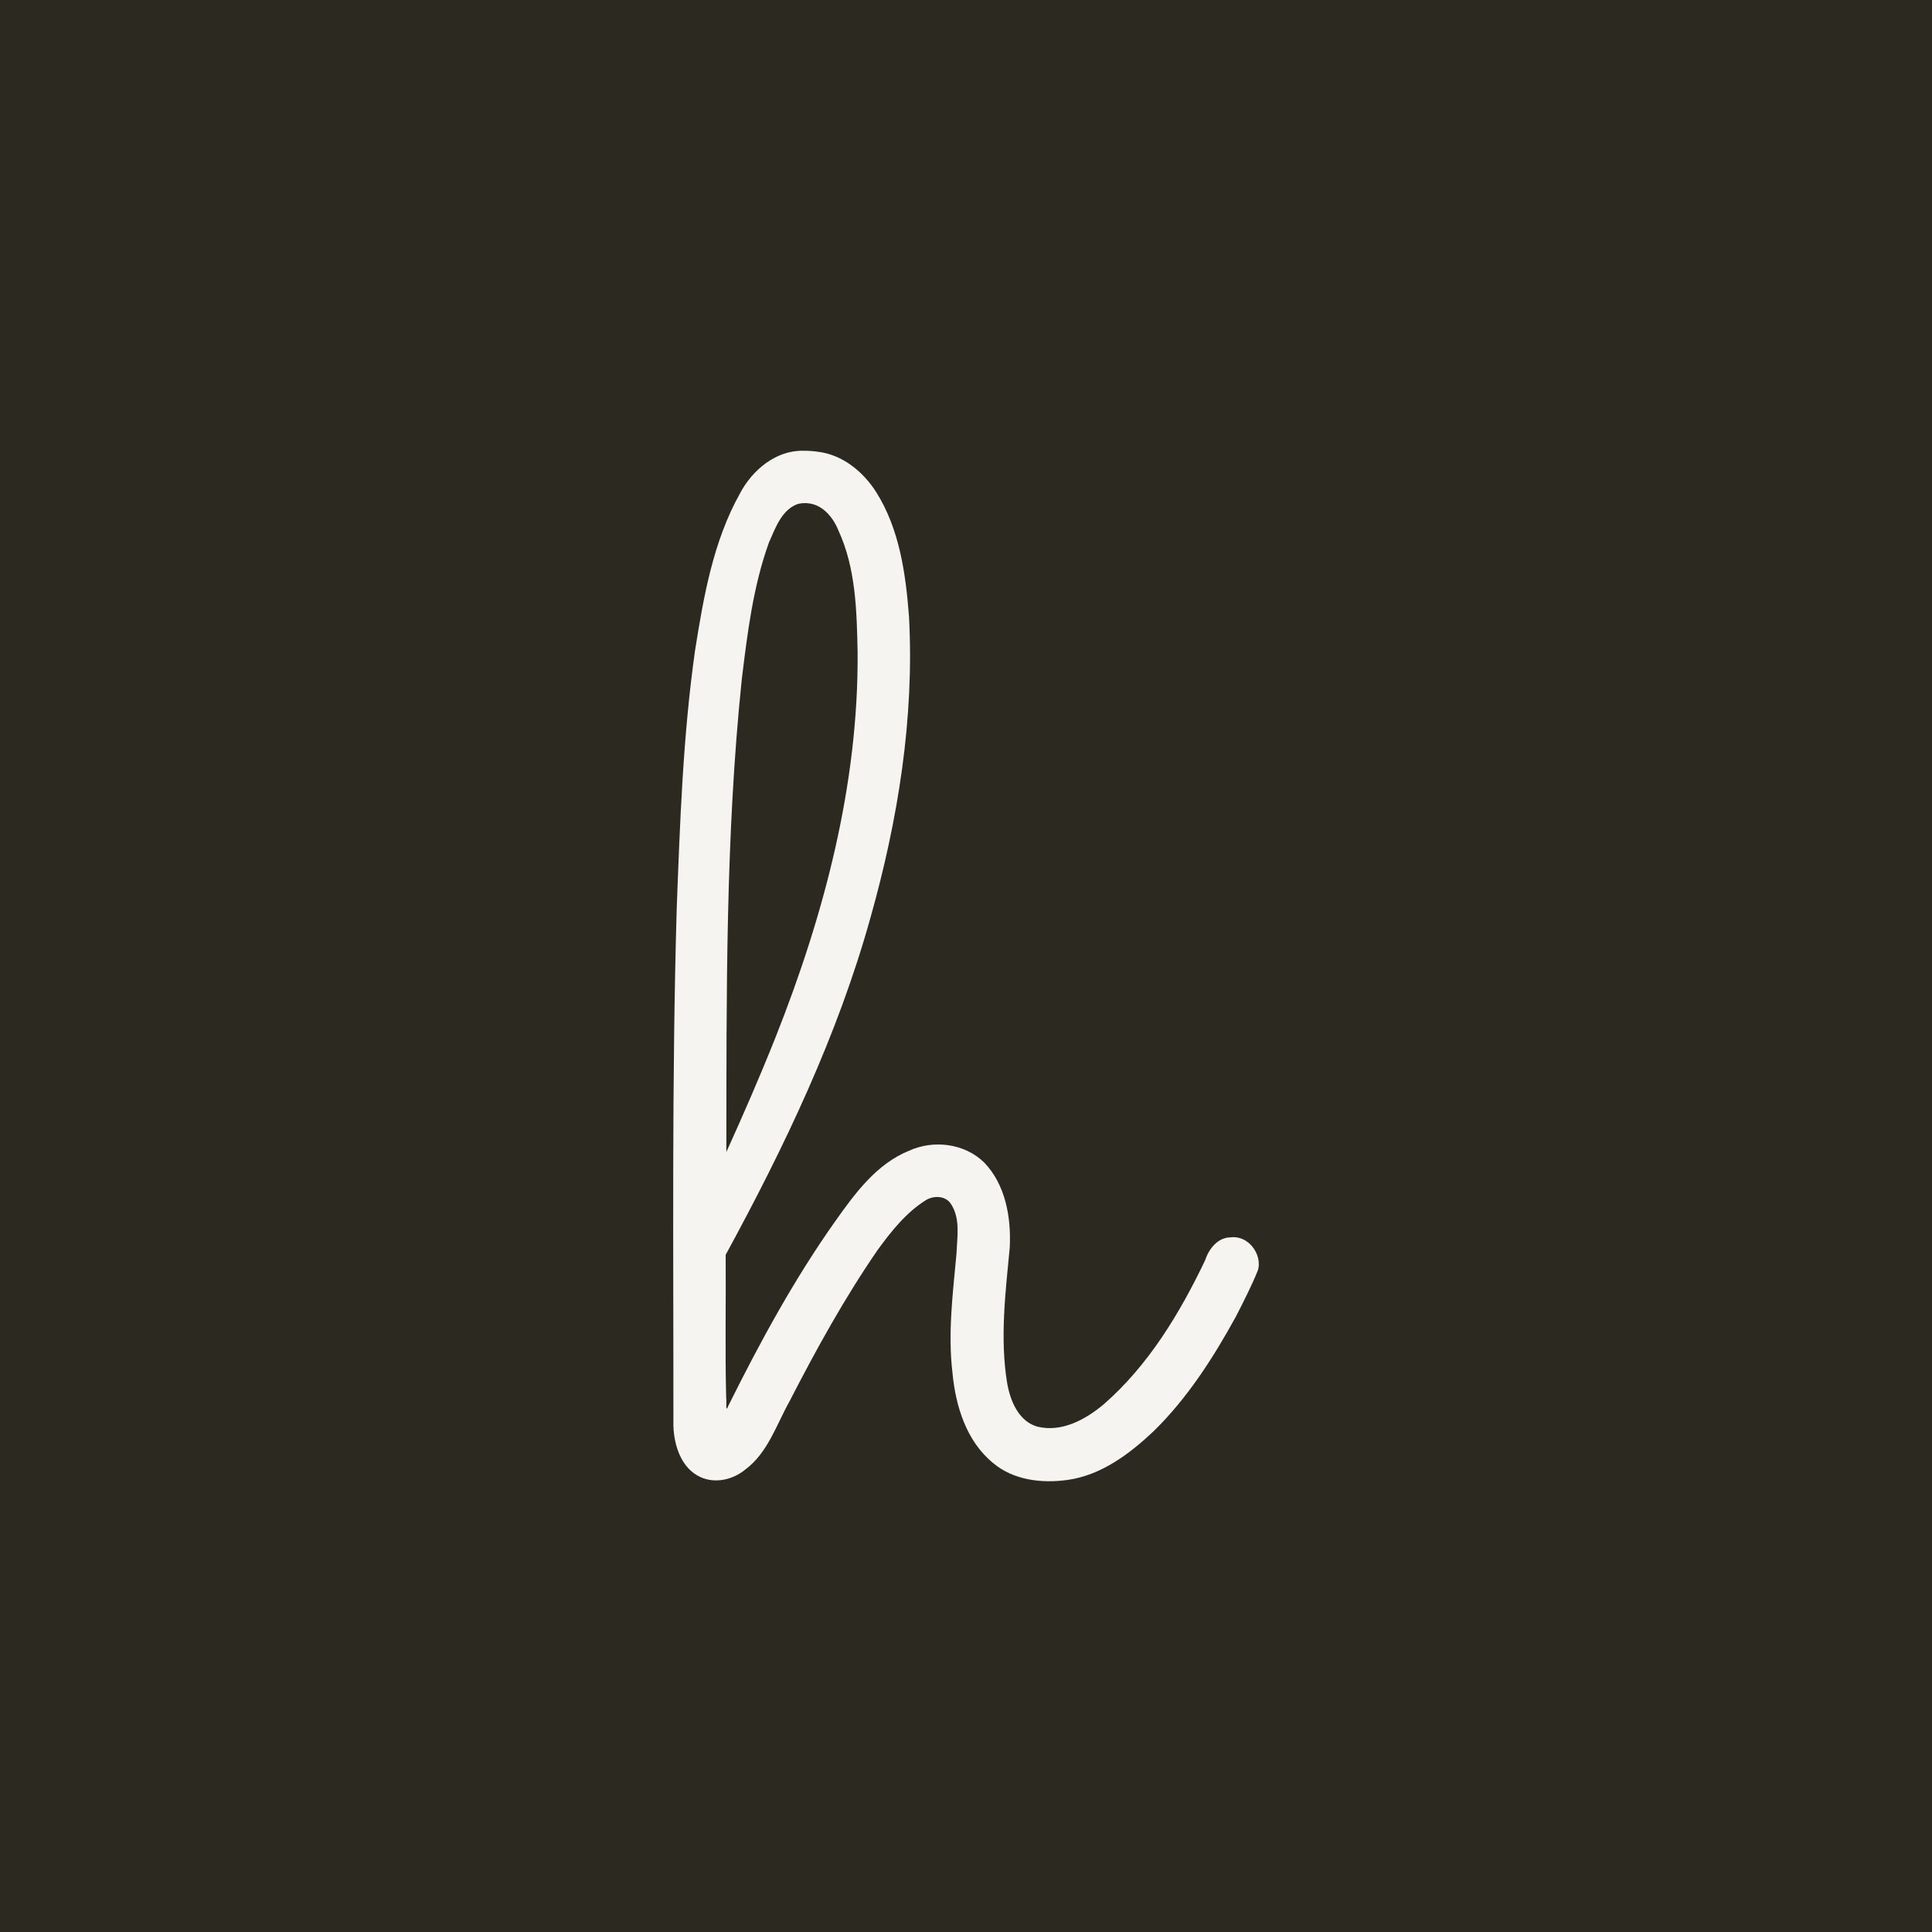
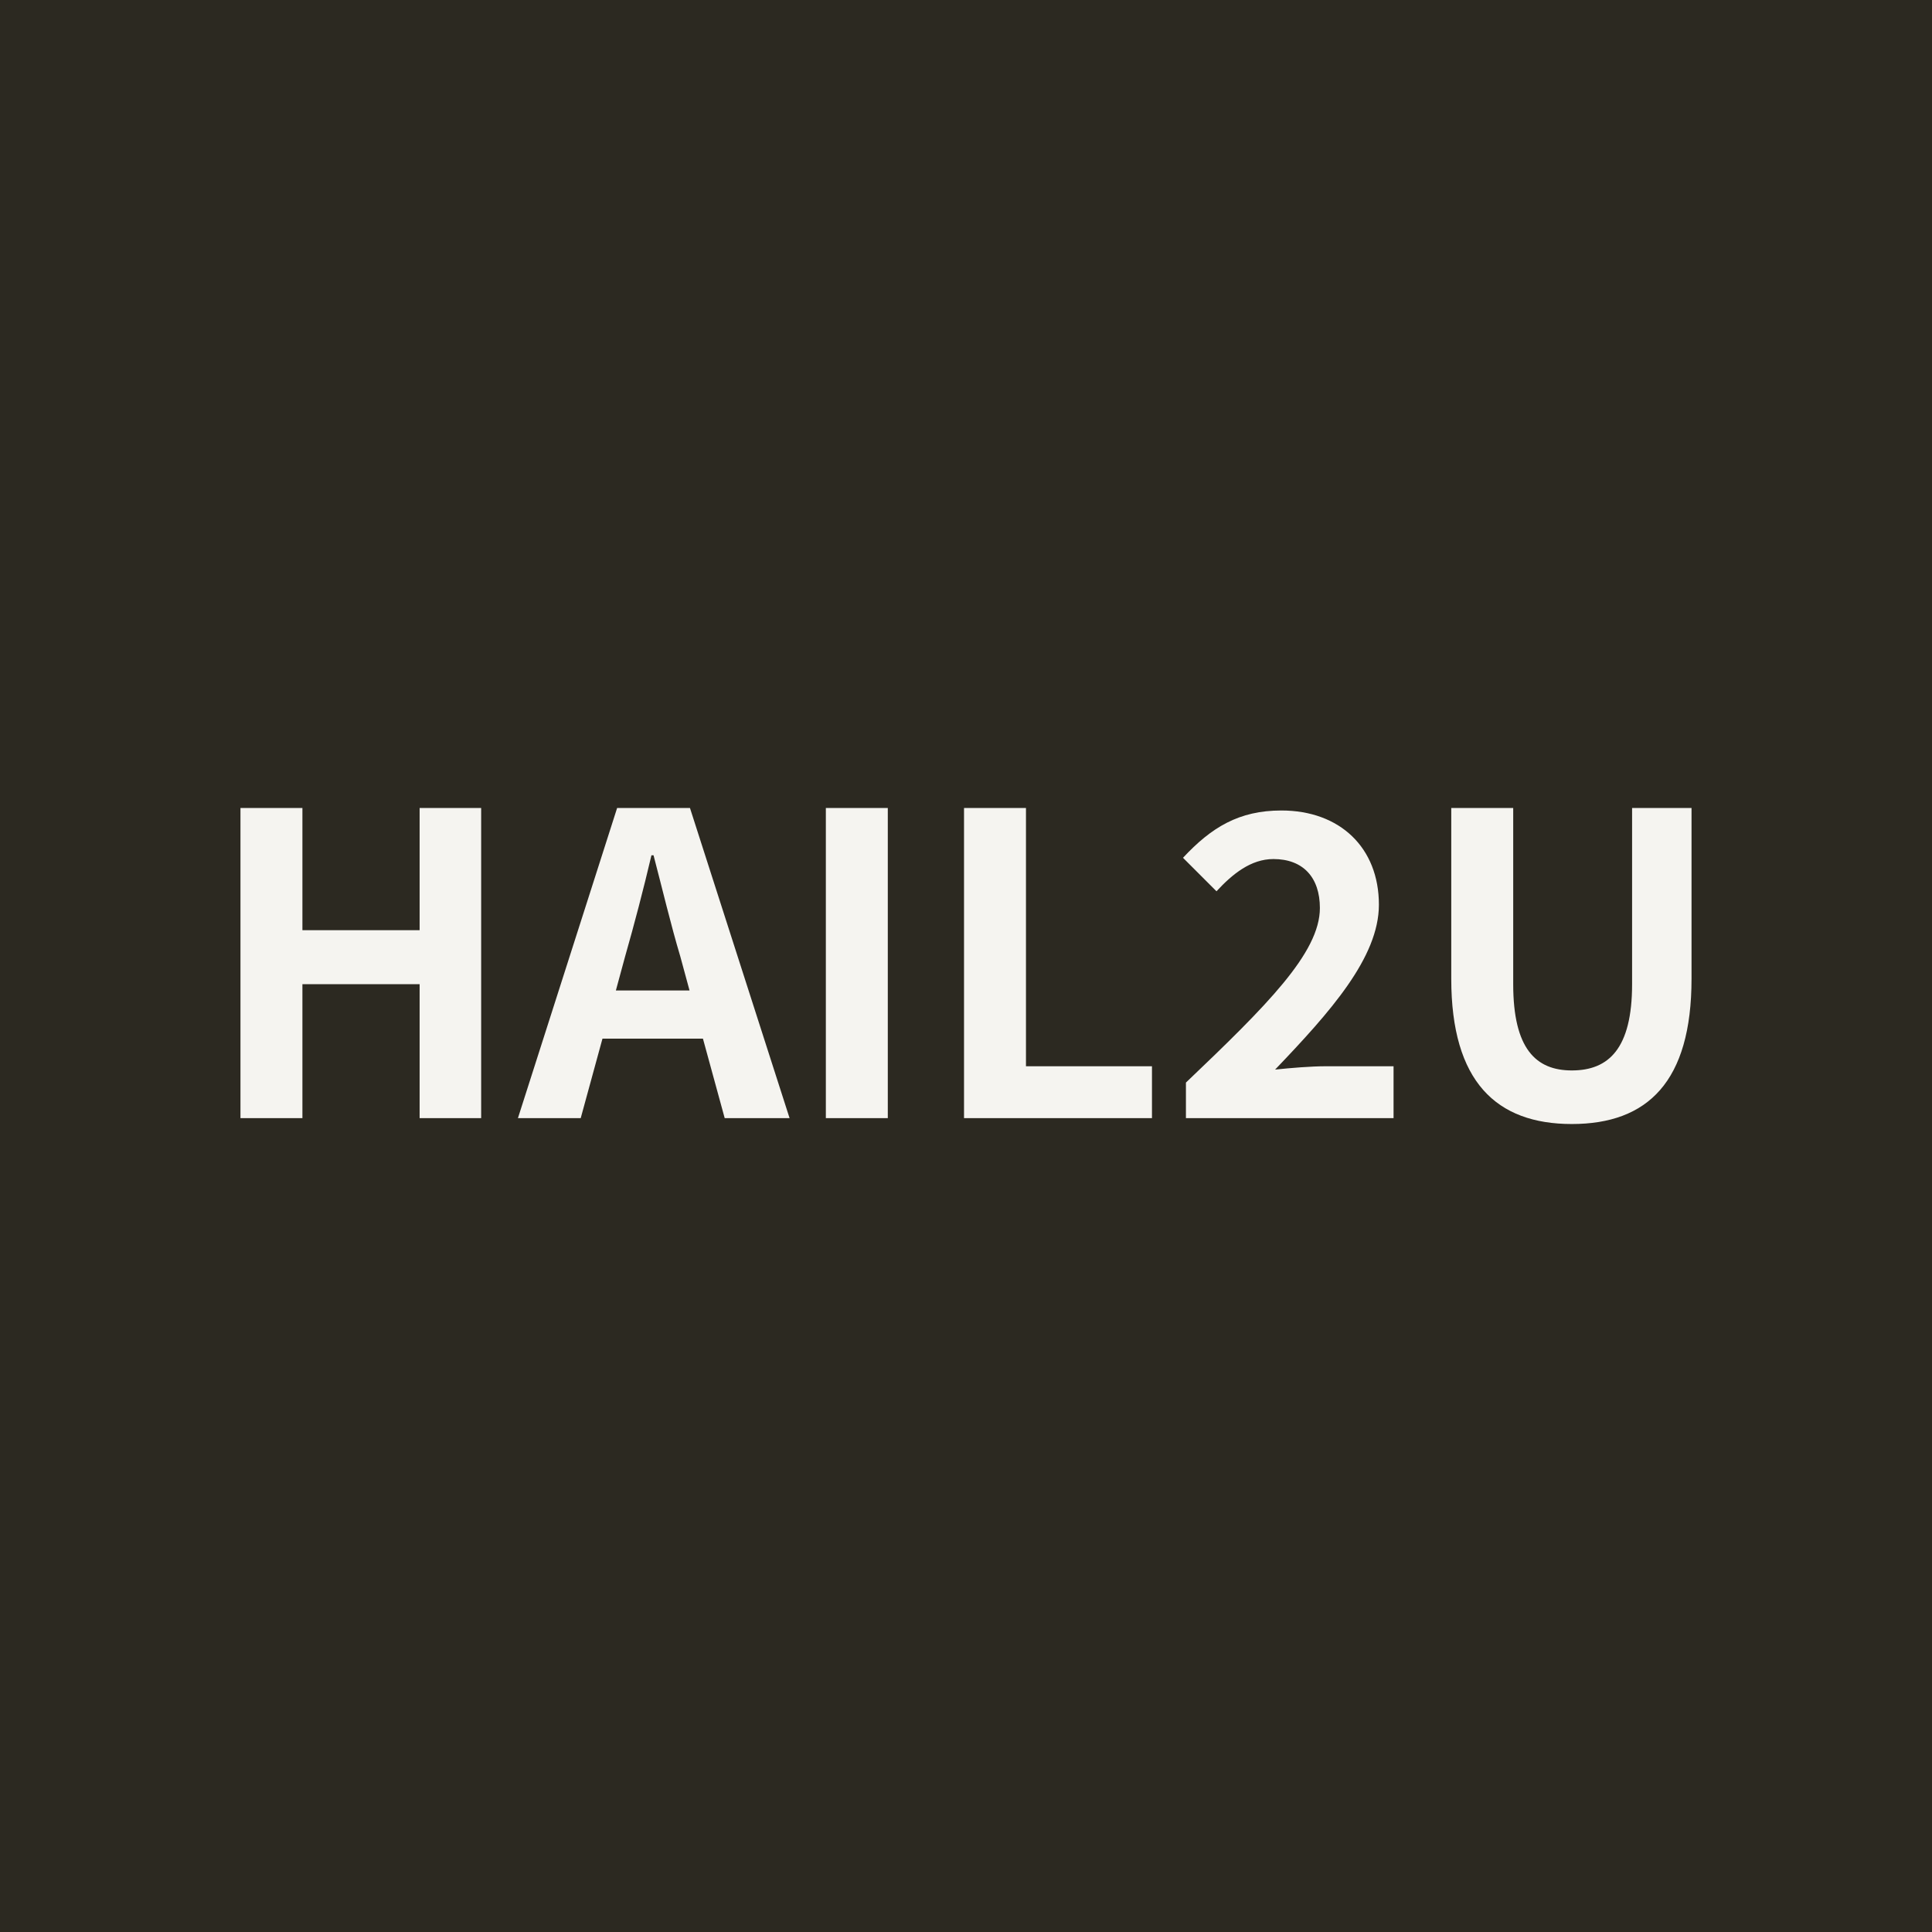
- <svg xmlns="http://www.w3.org/2000/svg" height="1800" viewBox="0 0 1800 1800" width="1800">
-   <rect height="1832" width="1832" x="-16" y="-16" style="fill: rgb(17.3%, 16.1%, 12.9%);" />
-   <path d="m 748.344,419.972 c -25.51,-0.532 -47.467,18.014 -58.859,39.609 -25.035,44.768 -33.927,96.201 -41.893,146.237 -11.307,79.773 -14.068,160.433 -17.118,240.85 -4.646,160.62 -2.952,321.331 -3.078,481.991 0.656,18.194 7.269,39.206 25.018,47.426 13.874,6.454 30.501,2.536 41.969,-6.971 21.005,-15.559 29.022,-41.867 41.302,-63.714 24.777,-48.246 51.061,-95.883 81.821,-140.593 12.723,-17.51 26.782,-35.285 45.254,-46.74 7.594,-4.537 18.768,-4.016 23.547,4.178 8.565,13.457 5.422,30.434 4.861,45.419 -3.371,36.959 -8.195,74.234 -3.764,111.362 2.887,30.886 12.866,63.541 37.68,83.916 19.119,16.24 45.857,19.275 69.896,15.83 31.2,-4.487 57.38,-24.2 79.715,-45.234 31.569,-30.841 55.626,-68.458 76.778,-106.941 7.308,-14.363 14.782,-28.764 20.722,-43.725 3.66,-15.046 -9.695,-32.225 -25.621,-30.051 -12.083,0.023 -20.389,10.861 -23.801,21.4 -23.647,49.397 -52.776,97.782 -94.377,134.055 -16.933,14.309 -39.392,26.538 -62.1,20.846 -17.456,-5.125 -25.046,-24.086 -27.943,-40.43 -6.866,-41.932 -1.578,-84.384 2.398,-126.33 1.416,-27.838 -3.784,-58.538 -23.846,-79.307 -18.162,-17.82 -47.286,-21.402 -70.084,-10.891 -30.193,12.262 -50.201,39.644 -68.428,65.335 -38.449,54.263 -70.308,112.881 -99.868,172.349 -2.835,7.675 -1.413,-4.496 -1.953,-7.333 -1.158,-44.47 -0.126,-88.956 -0.477,-133.433 54.58,-100.276 104.323,-204.101 134.99,-314.434 25.596,-90.823 40.862,-185.479 35.823,-280.028 -3.047,-39.978 -8.798,-81.674 -30.638,-116.218 -12.179,-19.157 -31.607,-34.987 -54.75,-37.588 -4.362,-0.62 -8.771,-0.886 -13.176,-0.842 z m 3.072,48.809 c 14.309,0.587 24.582,12.71 29.57,25.11 16.492,35.494 17.215,75.559 18.035,113.949 0.887,123.387 -31.304,244.905 -76.623,358.983 -14.265,35.805 -29.915,71.805 -45.679,106.495 0.209,-146.965 -0.808,-294.451 14.415,-440.689 5.215,-42.809 10.526,-86.244 25.208,-127.028 5.925,-13.164 11.343,-29.591 25.791,-35.627 2.954,-1.173 6.148,-1.285 9.283,-1.193 z" style="fill: rgb(96.1%, 95.7%, 94.1%);" />
+ <svg xmlns="http://www.w3.org/2000/svg" height="960" viewBox="0 0 960 960" width="960">
+   <rect height="1024" width="1024" x="-32" y="-32" style="fill: rgb(17.3%, 16.1%, 12.9%);" />
+   <path d="m 119.486,401.48 v 154.127 h 30.783 v -66.559 h 58.24 v 66.559 h 30.576 V 401.48 h -30.576 v 60.736 h -58.24 v -60.736 z m 187.16,0 -49.295,154.127 h 31.199 l 10.816,-39.52 h 49.92 l 10.816,39.52 H 392.342 L 342.838,401.48 Z m 103.715,0 v 154.127 h 30.783 V 401.48 Z m 68.656,0 V 555.607 H 572.408 V 529.816 H 509.801 V 401.48 Z m 242.105,0 v 84.863 c 0,51.168 22.464,72.176 59.904,72.176 37.648,0 59.486,-21.008 59.486,-72.176 v -84.863 h -29.535 v 87.568 c 0,32.032 -11.647,42.848 -29.951,42.848 -17.888,0 -29.121,-10.816 -29.121,-42.848 v -87.568 z m -84.416,1.248 c -21.008,0 -34.737,8.32 -48.881,23.504 l 16.641,16.639 c 7.904,-8.528 17.055,-16.016 28.287,-16.016 14.768,0 23.09,9.152 23.09,24.336 0,22.256 -26.417,48.464 -66.561,86.736 v 17.68 h 103.168 v -25.791 h -33.697 c -7.28,0 -17.472,0.832 -25.168,1.664 27.456,-28.704 51.584,-55.745 51.584,-81.953 0,-28.288 -19.343,-46.799 -48.463,-46.799 z m -313.004,22.256 h 1.039 c 4.368,16.64 8.528,34.32 13.312,50.336 l 4.576,16.848 h -36.607 l 4.574,-16.848 c 4.576,-16.016 9.153,-33.488 13.105,-50.336 z" style="fill: rgb(96.1%, 95.7%, 94.1%);" />
</svg>
